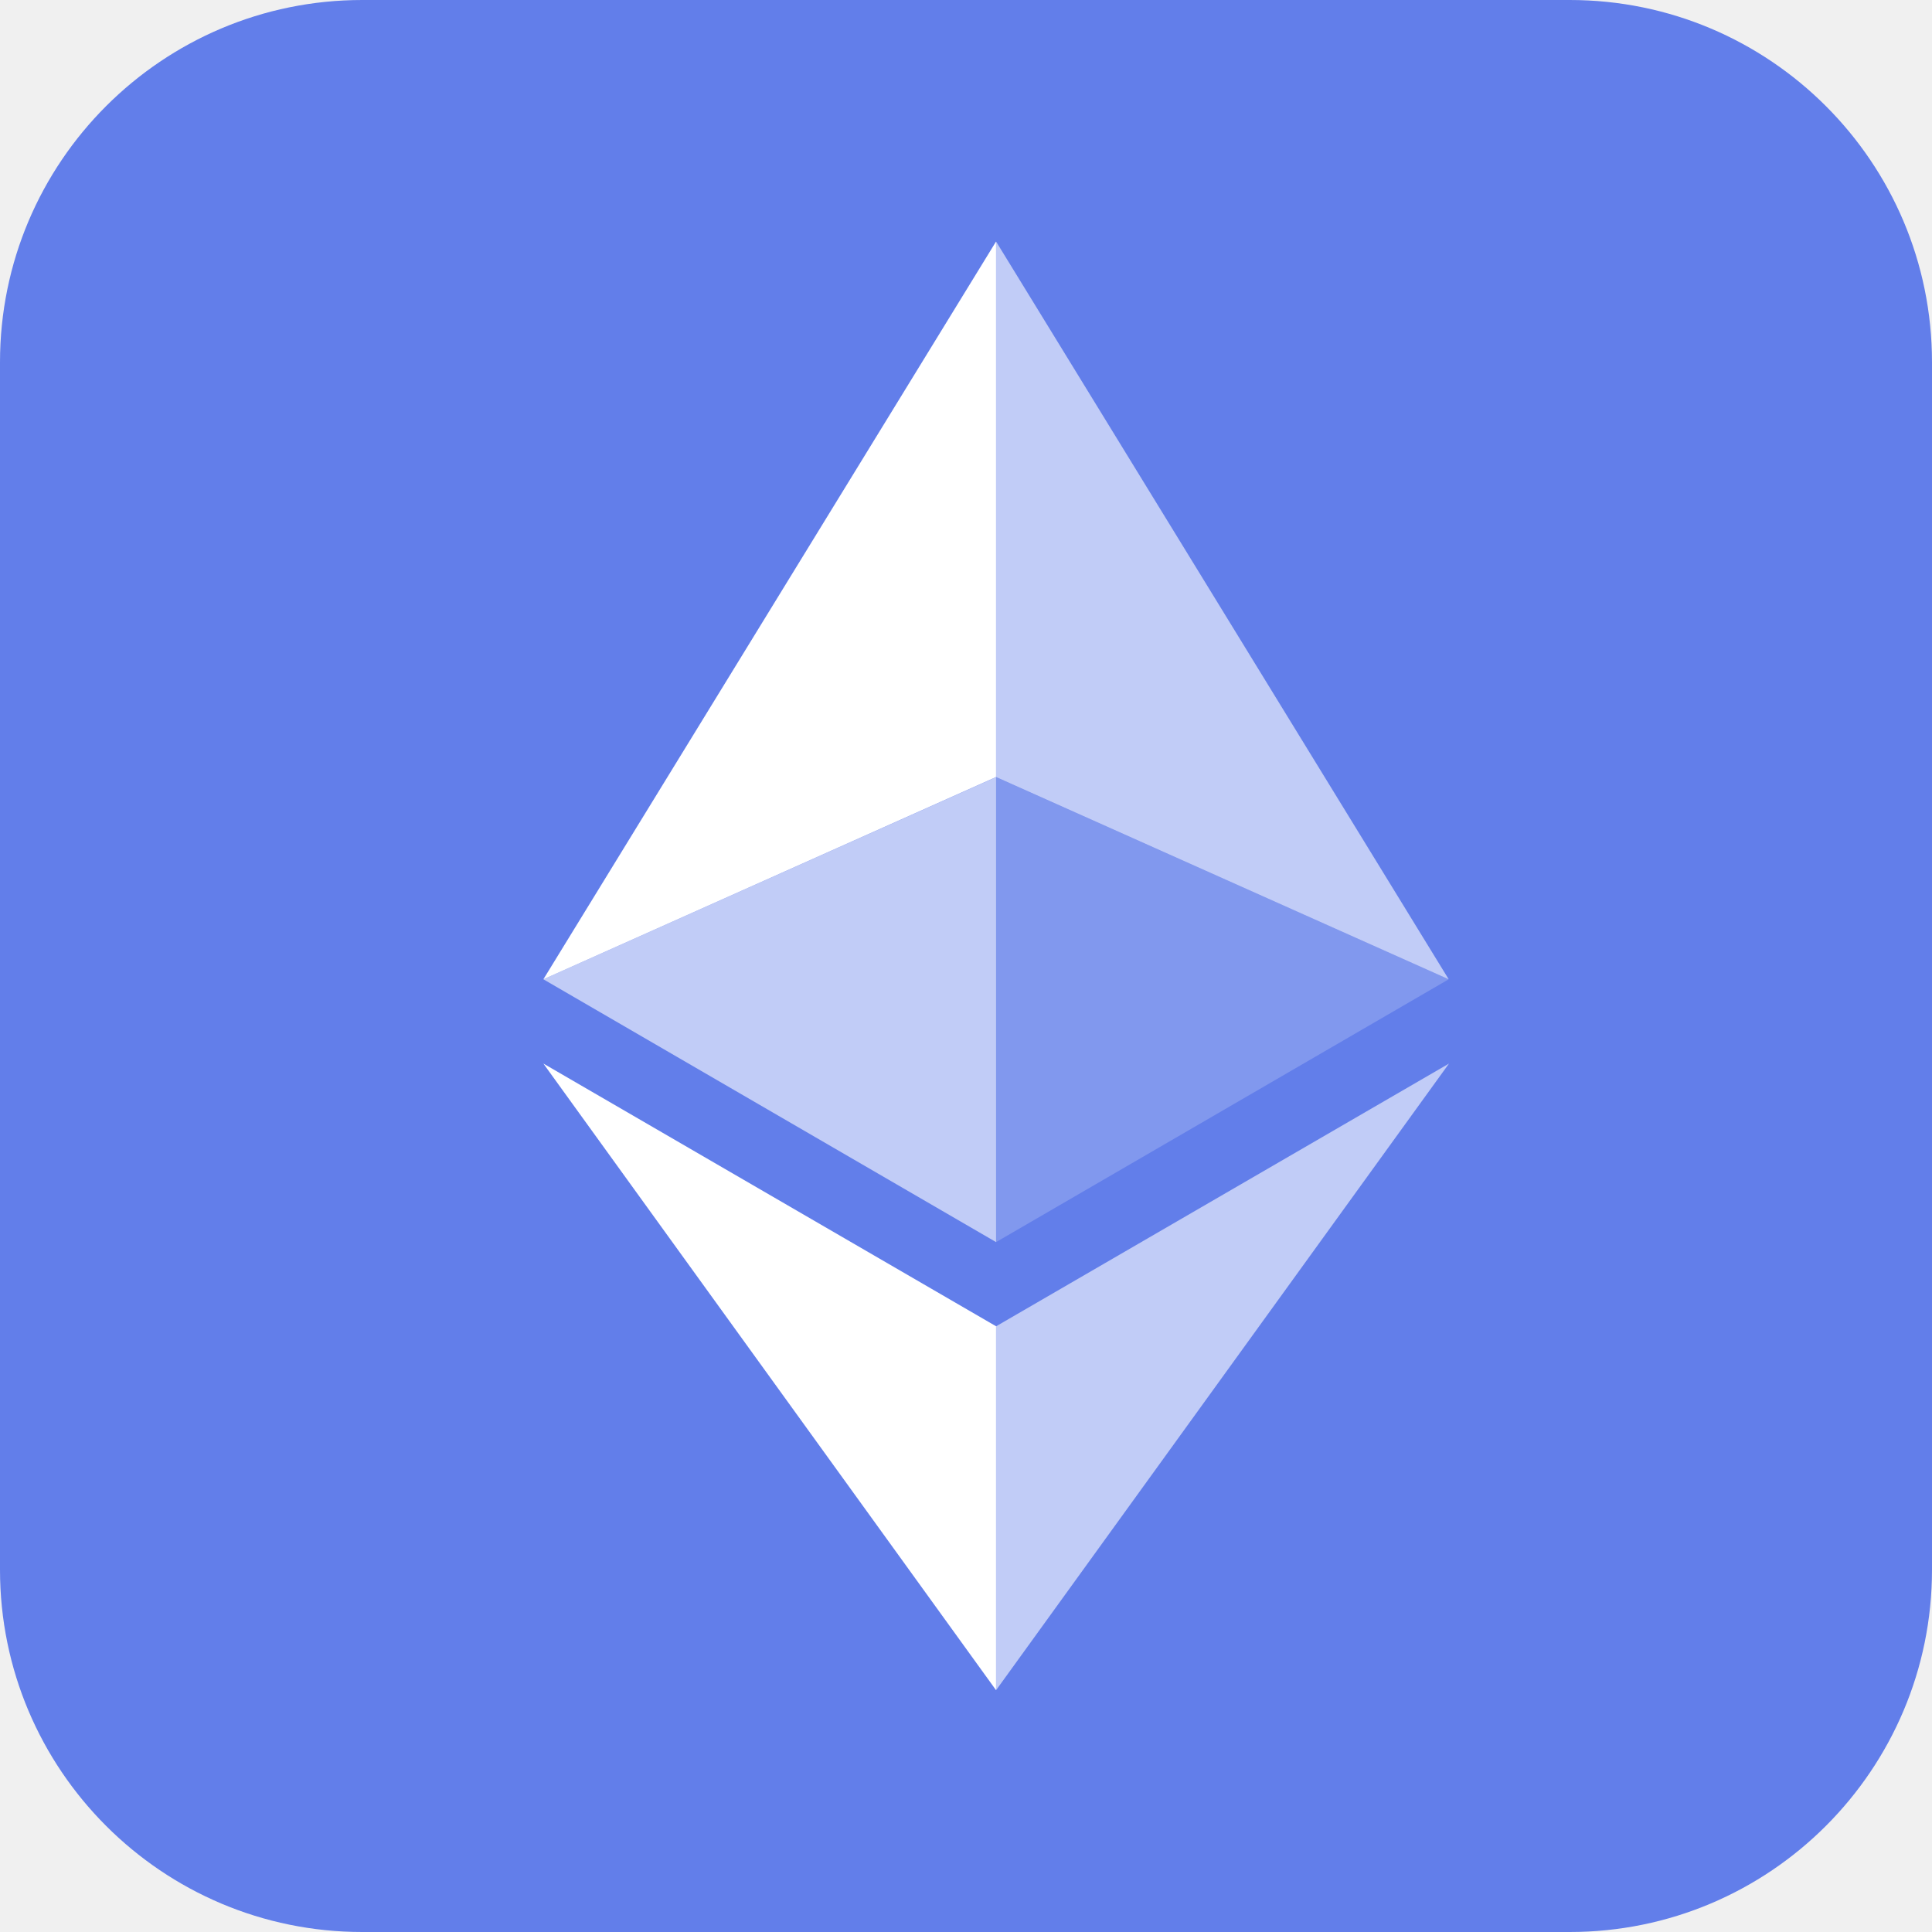
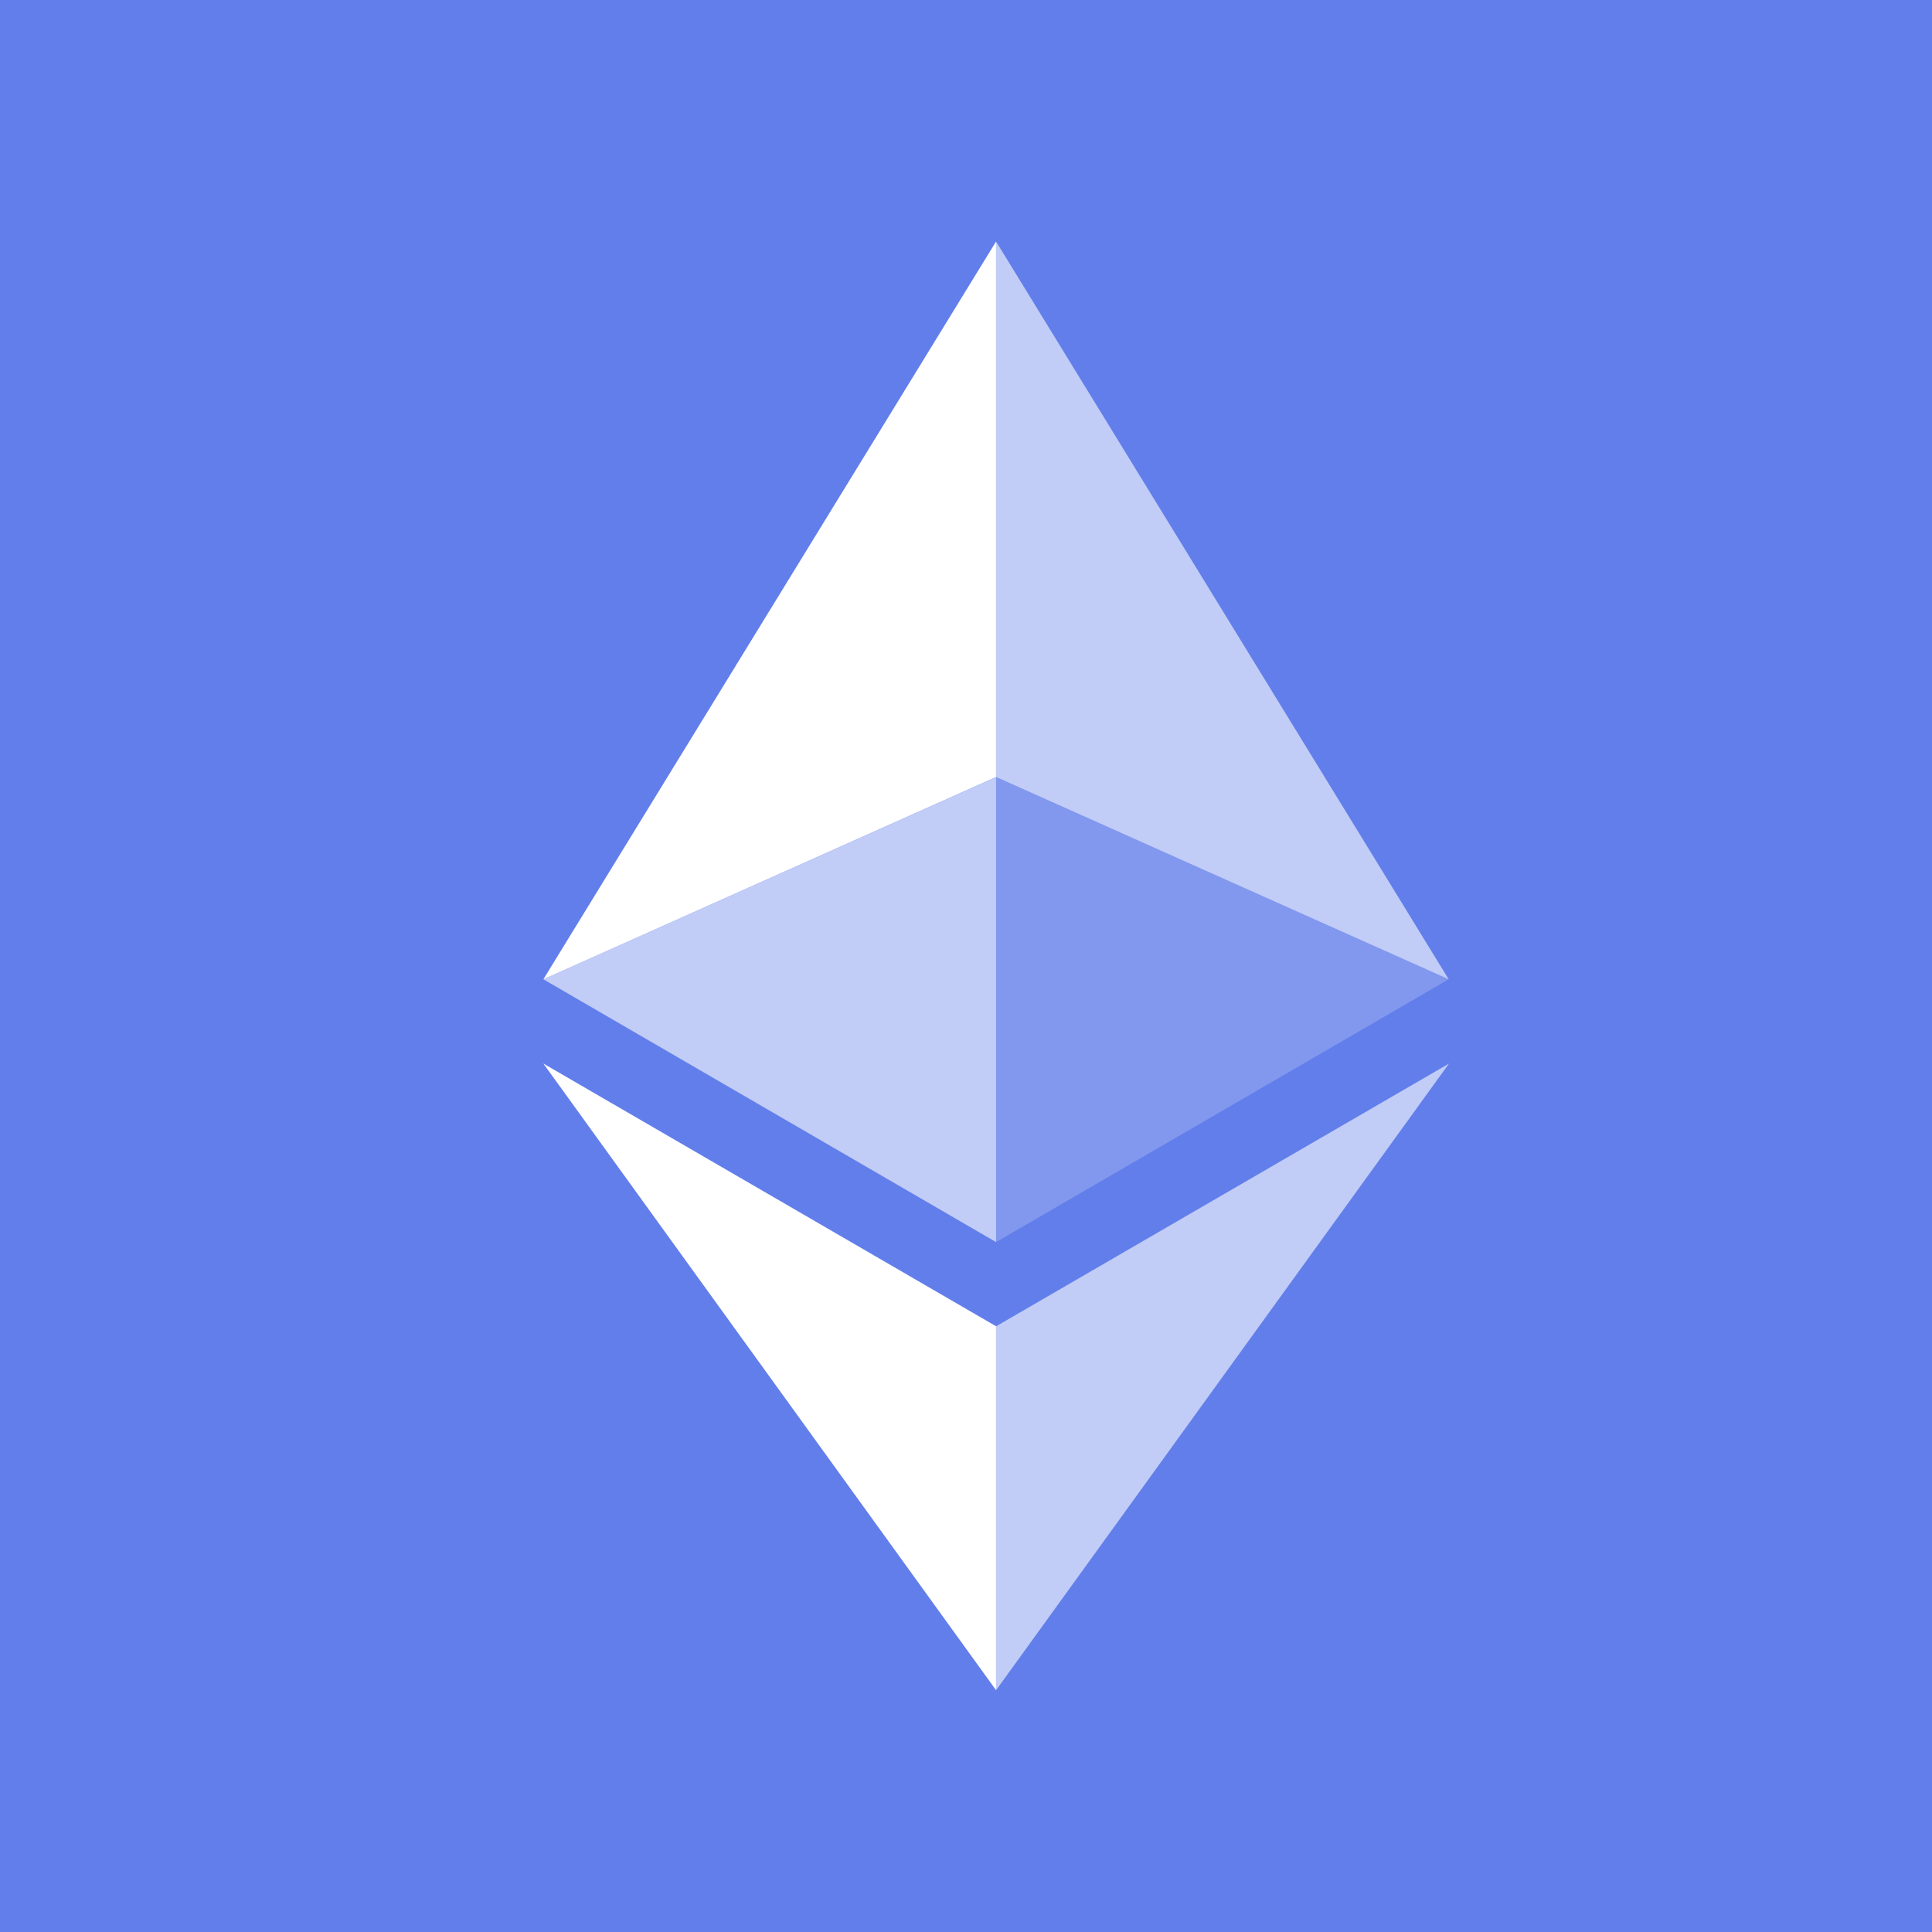
<svg xmlns="http://www.w3.org/2000/svg" viewBox="0 0 64 64">
-   <rect width="64" height="64" rx="12" fill="#627EEA" />
+   <rect width="64" height="64" fill="#627EEA" />
  <g fill="#FFF" fill-rule="nonzero" transform="translate(0, 0) scale(2)">
    <path fill-opacity=".602" d="M16.498 4v8.87l7.497 3.35z" />
    <path d="M16.498 4L9 16.22l7.498-3.35z" />
    <path fill-opacity=".602" d="M16.498 21.968v6.027L24 17.616z" />
    <path d="M16.498 27.995v-6.028L9 17.616z" />
    <path fill-opacity=".2" d="M16.498 20.573l7.497-4.353-7.497-3.348z" />
    <path fill-opacity=".602" d="M9 16.22l7.498 4.353v-7.701z" />
  </g>
</svg>
